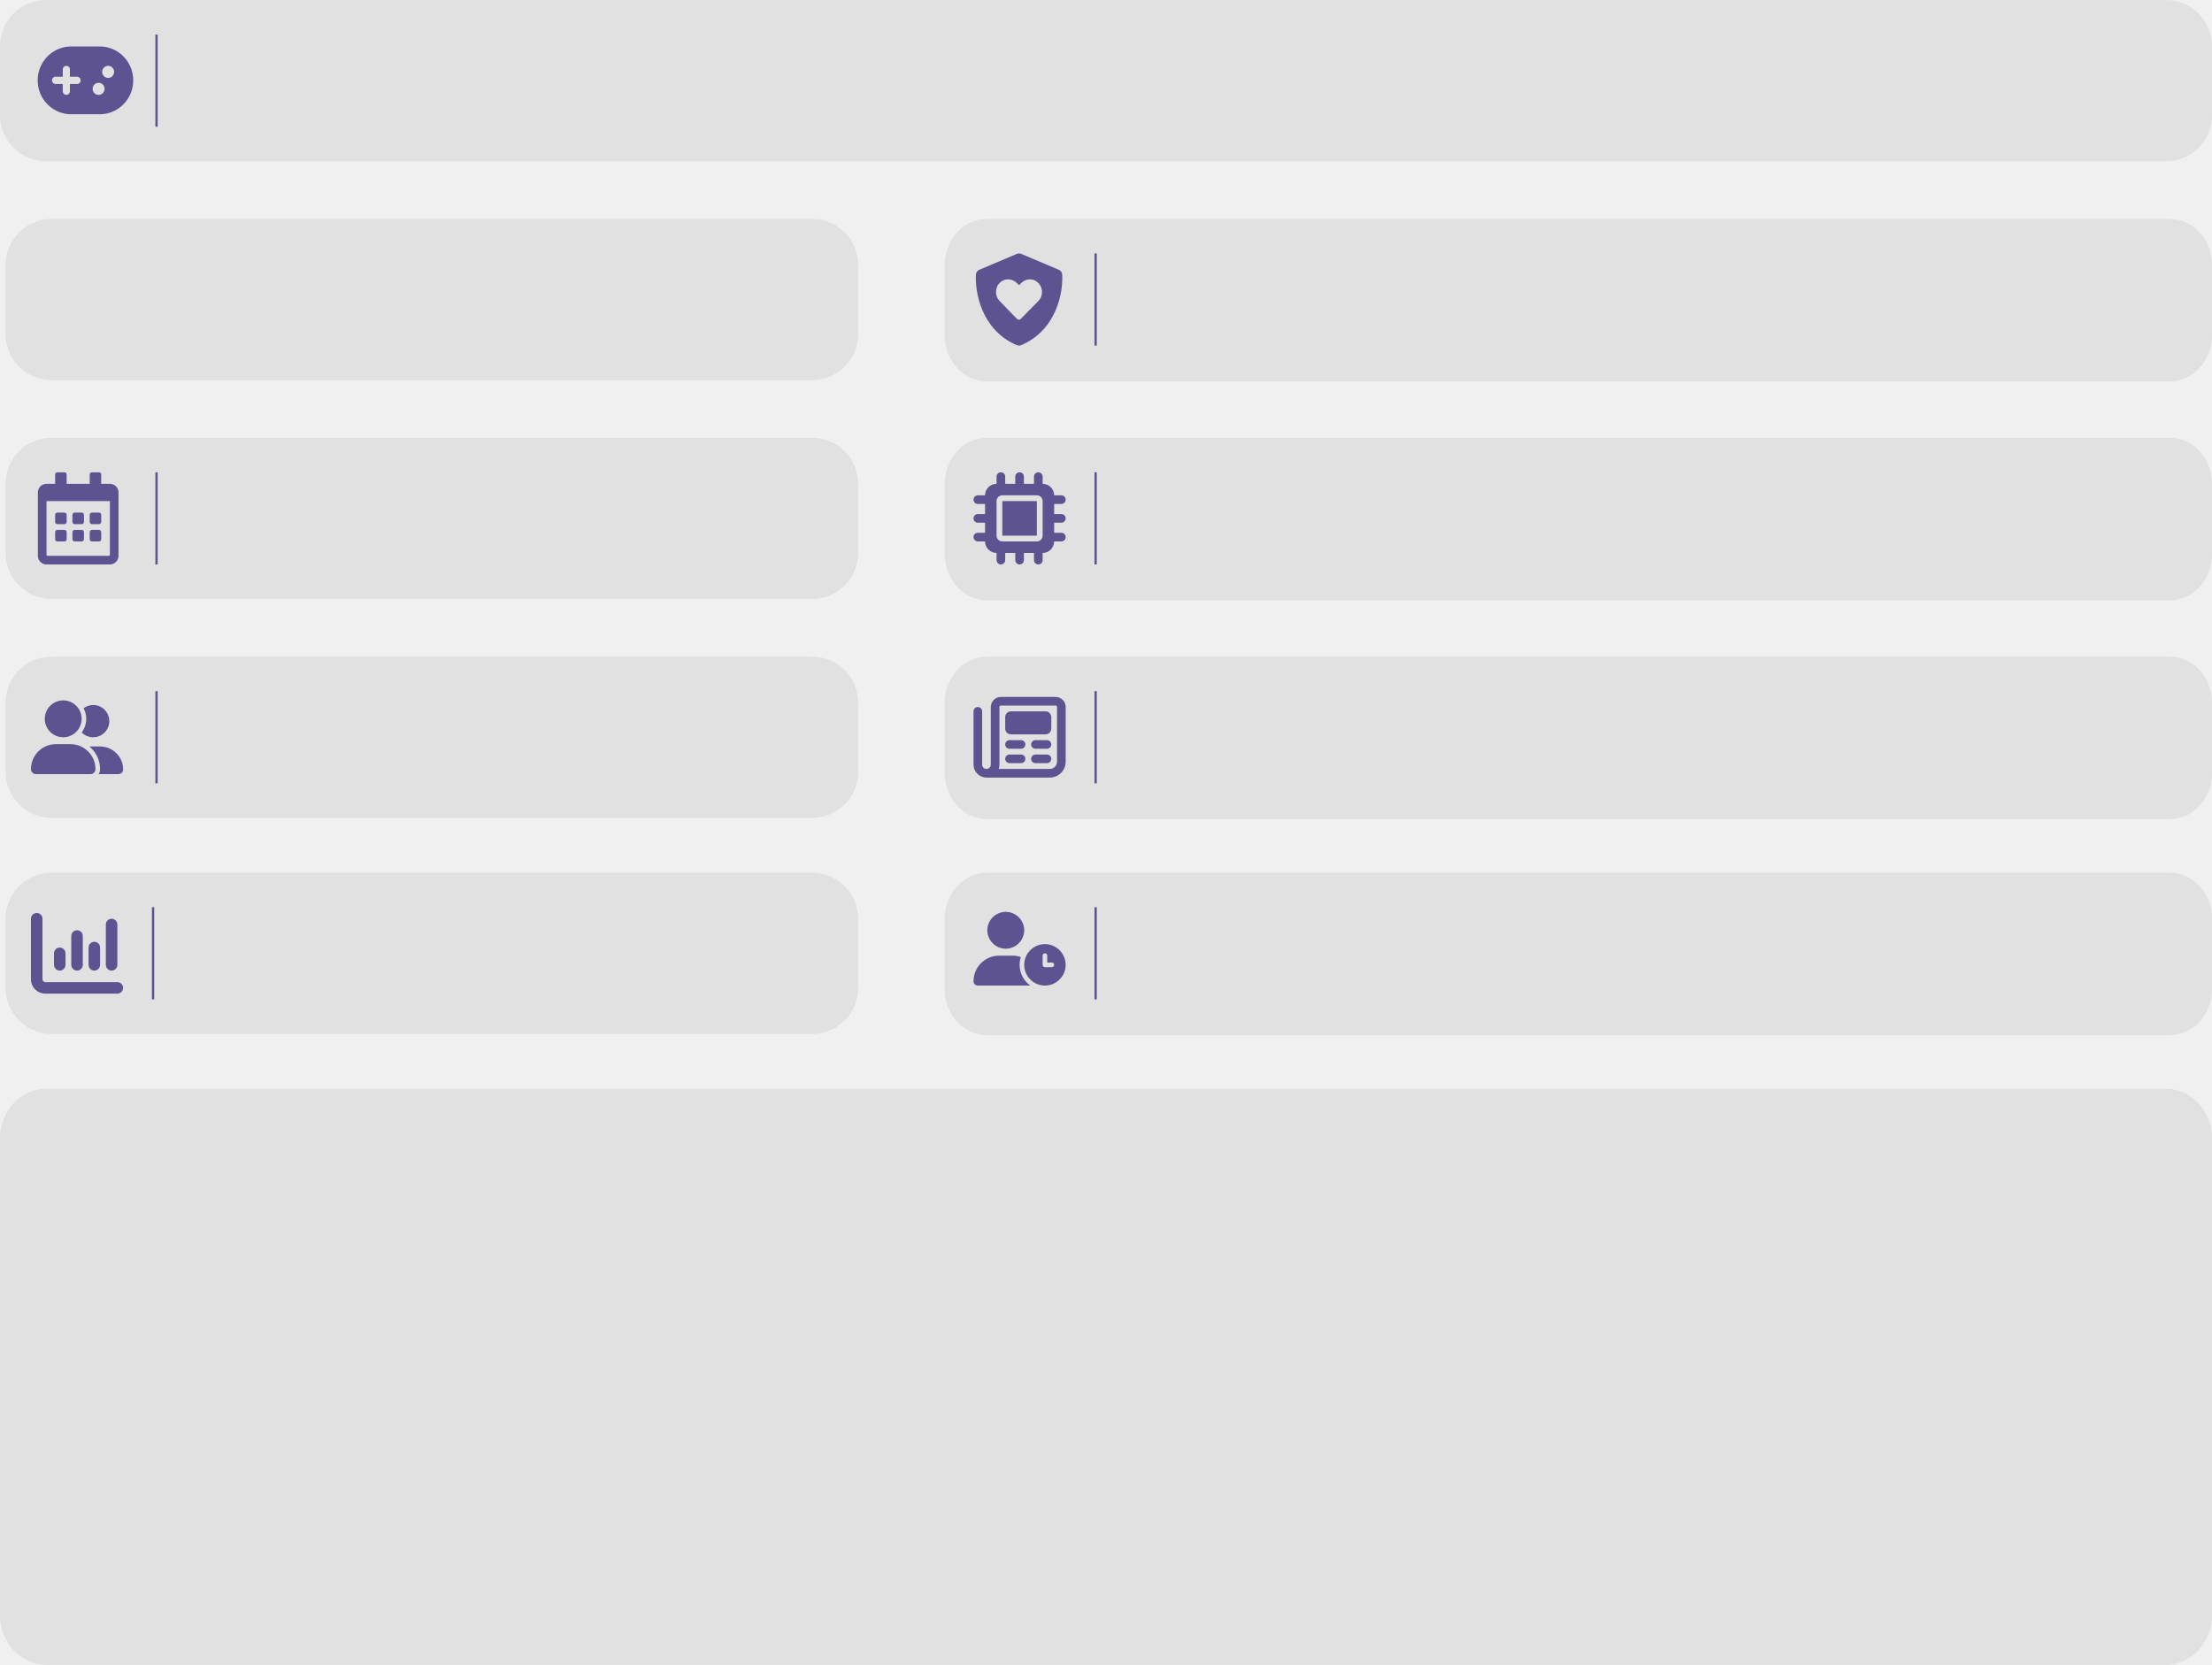
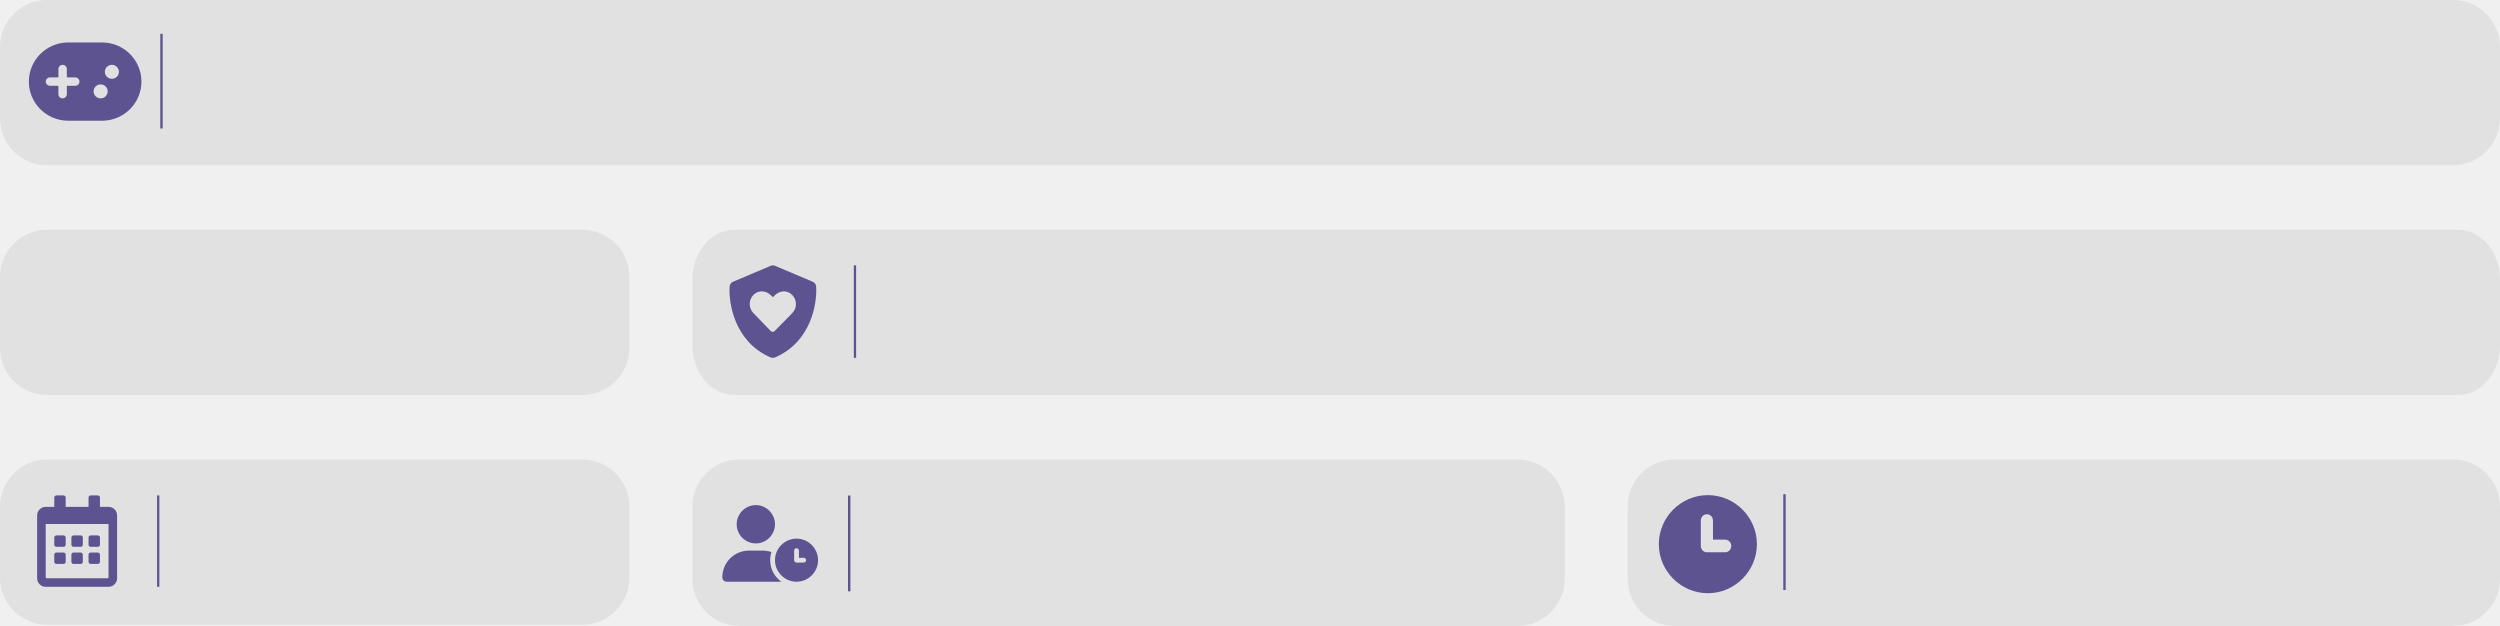
- <svg xmlns="http://www.w3.org/2000/svg" width="960" height="722.568" viewBox="0 0 960 722.568" version="1.1" style="clip-rule:evenodd;fill-rule:evenodd;stroke-linejoin:round;stroke-miterlimit:2" id="svg20" xml:space="preserve">
-   <defs id="defs20" />
-   <path style="clip-rule:evenodd;fill:#dedede;fill-opacity:0.851;fill-rule:evenodd;stroke:#ffffff;stroke-width:0;stroke-linejoin:round;stroke-miterlimit:2" id="rect15" width="600" height="70.556" x="426.984" y="-135.029" transform="matrix(0.9166667,0,0,1,18.59774,230.0292)" d="m 446.984,-135.029 h 560 a 20,20 45 0 1 20,20 v 30.556 a 20,20 135 0 1 -20,20 H 446.984 a 20,20 45 0 1 -20,-20 v -30.556 a 20,20 135 0 1 20,-20 z" />
-   <path style="clip-rule:evenodd;fill:#dedede;fill-opacity:0.851;fill-rule:evenodd;stroke:#ffffff;stroke-width:0;stroke-linejoin:round;stroke-miterlimit:2" id="rect15-9" width="600" height="70.556" x="426.984" y="-135.029" transform="matrix(0.9166667,0,0,1,18.59774,325.0292)" d="m 446.984,-135.029 h 560 a 20,20 45 0 1 20,20 v 30.556 a 20,20 135 0 1 -20,20 H 446.984 a 20,20 45 0 1 -20,-20 v -30.556 a 20,20 135 0 1 20,-20 z" />
-   <path style="clip-rule:evenodd;fill:#dedede;fill-opacity:0.851;fill-rule:evenodd;stroke:#ffffff;stroke-width:0;stroke-linejoin:round;stroke-miterlimit:2" id="rect15-9-8" width="600" height="70.556" x="426.984" y="-135.029" transform="matrix(0.9166667,0,0,1,18.59774,420.0292)" d="m 446.984,-135.029 h 560 a 20,20 45 0 1 20,20 v 30.556 a 20,20 135 0 1 -20,20 H 446.984 a 20,20 45 0 1 -20,-20 v -30.556 a 20,20 135 0 1 20,-20 z" />
-   <path style="clip-rule:evenodd;fill:#dedede;fill-opacity:0.851;fill-rule:evenodd;stroke:#ffffff;stroke-width:0;stroke-linejoin:round;stroke-miterlimit:2" id="rect15-9-8-7" width="600" height="70.556" x="426.984" y="-135.029" transform="matrix(0.9166667,0,0,1,18.59774,513.8132)" d="m 446.984,-135.029 h 560 a 20,20 45 0 1 20,20 v 30.556 a 20,20 135 0 1 -20,20 H 446.984 a 20,20 45 0 1 -20,-20 v -30.556 a 20,20 135 0 1 20,-20 z" />
-   <path style="clip-rule:evenodd;fill:#dedede;fill-opacity:0.851;fill-rule:evenodd;stroke:#ffffff;stroke-width:0;stroke-linejoin:round;stroke-miterlimit:2" id="rect17" width="960" height="70" x="9.732" y="-138.679" transform="translate(-9.731835,138.6787)" d="m 29.732,-138.679 920,0 a 20,20 45 0 1 20,20 v 30 a 20,20 135 0 1 -20,20 l -920,0 a 20,20 45 0 1 -20,-20 v -30 a 20,20 135 0 1 20,-20 z" />
-   <path style="clip-rule:evenodd;fill:#dedede;fill-opacity:0.851;fill-rule:evenodd;stroke:#ffffff;stroke-width:0;stroke-linejoin:round;stroke-miterlimit:2" id="rect18" width="960" height="231.131" x="8.515" y="-274.924" transform="matrix(1,0,0,1.081637,-8.515356,769.9364)" d="M 28.515,-274.924 H 948.515 a 20,20 45 0 1 20,20 v 191.131 a 20,20 135 0 1 -20,20 H 28.515 a 20,20 45 0 1 -20,-20 V -254.924 a 20,20 135 0 1 20,-20 z" />
-   <path style="clip-rule:evenodd;fill:#dedede;fill-opacity:0.851;fill-rule:evenodd;stroke-width:0;stroke-linejoin:round;stroke-miterlimit:2" id="rect3-3" width="370" height="70" x="-12.687" y="-136.413" d="M 7.313,-136.413 H 337.313 a 20,20 45 0 1 20,20 v 30 a 20,20 135 0 1 -20,20 H 7.313 a 20,20 45 0 1 -20,-20 V -116.413 a 20,20 135 0 1 20,-20 z" transform="translate(15.11986,231.4131)" />
-   <path style="clip-rule:evenodd;fill:#dedede;fill-opacity:0.851;fill-rule:evenodd;stroke-width:0;stroke-linejoin:round;stroke-miterlimit:2" id="rect3-3-0" width="370" height="70" x="-12.687" y="-136.413" d="M 7.313,-136.413 H 337.313 a 20,20 45 0 1 20,20 v 30 a 20,20 135 0 1 -20,20 H 7.313 a 20,20 45 0 1 -20,-20 V -116.413 a 20,20 135 0 1 20,-20 z" transform="translate(15.11986,421.4131)" />
-   <path style="clip-rule:evenodd;fill:#dedede;fill-opacity:0.851;fill-rule:evenodd;stroke-width:0;stroke-linejoin:round;stroke-miterlimit:2" id="rect3-3-0-0" width="370" height="70" x="-12.687" y="-136.413" d="M 7.313,-136.413 H 337.313 a 20,20 45 0 1 20,20 v 30 a 20,20 135 0 1 -20,20 H 7.313 a 20,20 45 0 1 -20,-20 V -116.413 a 20,20 135 0 1 20,-20 z" transform="translate(15.11983,515.1971)" />
-   <path style="clip-rule:evenodd;fill:#dedede;fill-opacity:0.851;fill-rule:evenodd;stroke-width:0;stroke-linejoin:round;stroke-miterlimit:2" id="rect3-3-1" width="370" height="70" x="-12.687" y="-136.413" d="M 7.313,-136.413 H 337.313 a 20,20 45 0 1 20,20 v 30 a 20,20 135 0 1 -20,20 H 7.313 a 20,20 45 0 1 -20,-20 V -116.413 a 20,20 135 0 1 20,-20 z" transform="translate(15.11986,326.4131)" />
-   <rect x="65" y="205" width="1" height="40" style="fill:#514689;fill-opacity:0.914" id="rect8" transform="translate(2.432959)" />
-   <rect x="65" y="15" width="1" height="40" style="clip-rule:evenodd;fill:#514689;fill-opacity:0.914;fill-rule:evenodd;stroke-linejoin:round;stroke-miterlimit:2" id="rect8-4" transform="translate(2.432959)" />
-   <rect x="65" y="300" width="1" height="40" style="fill:#514689;fill-opacity:0.914" id="rect9" transform="translate(2.432959)" />
-   <rect x="475" y="110" width="1" height="40" style="fill:#514689;fill-opacity:0.914" id="rect10" />
-   <rect x="475" y="205" width="1" height="40" style="fill:#514689;fill-opacity:0.914" id="rect11" />
-   <rect x="475" y="300" width="1" height="40" style="fill:#514689;fill-opacity:0.914" id="rect12" />
-   <rect x="1144.962" y="205" width="1" height="40" style="fill:#514689;fill-opacity:0.914" id="rect13" transform="translate(-669.962,188.784)" />
-   <rect x="1144.962" y="300" width="1" height="40" style="fill:#514689;fill-opacity:0.914" id="rect14" transform="translate(-1079.029,93.78399)" />
-   <path d="m 25.564,227.5 h -3.128 c -0.516,-0.002 -0.934,-0.42 -0.936,-0.936 v -3.128 c 0.002,-0.516 0.42,-0.934 0.936,-0.936 h 3.124 c 0.516,0.002 0.934,0.42 0.936,0.936 v 3.124 c 0,0.516 -0.416,0.936 -0.932,0.94 z M 34,226.564 v -3.128 c -0.002,-0.516 -0.42,-0.934 -0.936,-0.936 h -3.128 c -0.516,0.002 -0.934,0.42 -0.936,0.936 v 3.124 c 0.002,0.516 0.42,0.934 0.936,0.936 h 3.124 c 0.516,0 0.936,-0.416 0.94,-0.932 z m 7.5,0 v -3.128 c -0.002,-0.516 -0.42,-0.934 -0.936,-0.936 h -3.128 c -0.516,0.002 -0.934,0.42 -0.936,0.936 v 3.124 c 0.002,0.516 0.42,0.934 0.936,0.936 h 3.124 c 0.516,0 0.936,-0.416 0.94,-0.932 z m -7.5,7.5 v -3.128 C 33.998,230.42 33.58,230.002 33.064,230 h -3.128 c -0.516,0.002 -0.934,0.42 -0.936,0.936 v 3.124 c 0.002,0.516 0.42,0.934 0.936,0.936 h 3.124 c 0.516,0 0.936,-0.416 0.94,-0.932 z m -7.5,0 v -3.128 C 26.498,230.42 26.08,230.002 25.564,230 h -3.128 c -0.516,0.002 -0.934,0.42 -0.936,0.936 v 3.124 c 0.002,0.516 0.42,0.934 0.936,0.936 h 3.124 c 0.516,0 0.936,-0.416 0.94,-0.932 z m 15,0 v -3.128 C 41.498,230.42 41.08,230.002 40.564,230 h -3.128 c -0.516,0.002 -0.934,0.42 -0.936,0.936 v 3.124 c 0.002,0.516 0.42,0.934 0.936,0.936 h 3.124 c 0.516,0 0.936,-0.416 0.94,-0.932 z M 49,213.752 v 27.5 c -0.002,2.07 -1.678,3.746 -3.748,3.748 h -27.5 c -2.07,0 -3.75,-1.678 -3.752,-3.748 v -27.5 c 0,-0.996 0.396,-1.95 1.098,-2.654 0.704,-0.702 1.658,-1.098 2.654,-1.098 h 3.752 v -4.064 c 0.002,-0.514 0.418,-0.932 0.932,-0.936 h 3.124 c 0.516,0.002 0.934,0.42 0.936,0.936 V 210 h 10 v -4.064 C 36.498,205.418 36.918,205 37.436,205 h 3.124 c 0.516,0.002 0.934,0.42 0.936,0.936 V 210 h 3.752 c 0.996,0 1.95,0.396 2.654,1.098 0.702,0.704 1.098,1.658 1.098,2.654 z M 45.252,240.78 V 217.5 h -27.5 v 23.28 c 0.002,0.258 0.21,0.466 0.468,0.468 H 44.8 c 0.252,-0.01 0.45,-0.216 0.452,-0.468 z" style="fill:#514689;fill-opacity:0.914;fill-rule:nonzero" id="path14" transform="translate(2.432959)" />
-   <path d="m 25,320 c 4.42,0 8,-3.58 8,-8 0,-4.42 -3.58,-8 -8,-8 -4.42,0 -8,3.58 -8,8 0,4.42 3.58,8 8,8 z m 3.168,3 H 21.832 C 15.848,323 11,327.852 11,333.832 c 0,1.2 0.972,2.168 2.168,2.168 H 36.832 C 38.032,336 39,335.032 39,333.832 39,327.852 34.152,323 28.168,323 Z m 12.776,1 h -4.616 c 2.872,2.356 4.672,5.88 4.672,9.832 0,0.8 -0.236,1.536 -0.624,2.168 H 49 c 1.108,0 2,-0.9 2,-2.056 C 51,328.472 46.528,324 40.944,324 Z M 38,320 c 3.872,0 7,-3.128 7,-7 0,-3.868 -3.128,-7 -7,-7 -1.568,0 -3.004,0.536 -4.168,1.408 0.72,1.384 1.168,2.932 1.168,4.592 0,2.22 -0.748,4.26 -1.972,5.92 1.264,1.28 3.024,2.08 4.972,2.08 z" style="fill:#514689;fill-opacity:0.914;fill-rule:nonzero" id="path15" transform="translate(2.432959)" />
-   <path d="m 442.271,110 c 0.438,-0.004 0.86,0.108 1.234,0.318 l 15.97,6.756 c 0.874,0.37 1.46,1.138 1.514,2.152 0.446,7.462 -2.28,23.734 -17.452,30.438 -0.382,0.218 -0.89,0.344 -1.266,0.336 -0.452,0.008 -0.89,-0.118 -1.344,-0.336 -15.1,-6.704 -17.822,-22.976 -17.384,-30.438 0.056,-1.014 0.646,-1.782 1.522,-2.152 l 15.964,-6.756 c 0.376,-0.21 0.806,-0.322 1.242,-0.318 z m 0.766,28.39 7.664,-7.796 c 2.188,-2.258 2.054,-6.016 -0.476,-8.132 -2.056,-1.852 -5.204,-1.508 -7.188,0.546 l -0.758,0.75 -0.82,-0.75 c -1.914,-2.054 -5.132,-2.398 -7.258,-0.546 -2.46,2.116 -2.594,5.874 -0.406,8.132 l 7.532,7.796 c 0.546,0.478 1.296,0.478 1.71,0 z" style="fill:#514689;fill-opacity:0.914;fill-rule:nonzero" id="path16" />
-   <path d="m 436.25,206.876 c 0,-1.04 -0.836,-1.876 -1.874,-1.876 -1.04,0 -1.876,0.836 -1.876,1.876 V 210 c -2.758,0 -5,2.242 -5,5 h -3.124 c -1.04,0 -1.876,0.836 -1.876,1.876 0,1.038 0.836,1.874 1.876,1.874 h 3.124 v 4.376 h -3.124 c -1.04,0 -1.876,0.834 -1.876,1.874 0,1.04 0.836,1.876 1.876,1.876 h 3.124 v 4.374 h -3.124 c -1.04,0 -1.876,0.836 -1.876,1.876 0,1.038 0.836,1.874 1.876,1.874 h 3.124 c 0,2.758 2.242,5 5,5 v 3.126 c 0,1.038 0.836,1.874 1.876,1.874 1.038,0 1.874,-0.836 1.874,-1.874 V 240 h 4.376 v 3.126 c 0,1.038 0.834,1.874 1.874,1.874 1.04,0 1.876,-0.836 1.876,-1.874 V 240 h 4.374 v 3.126 c 0,1.038 0.836,1.874 1.876,1.874 1.038,0 1.874,-0.836 1.874,-1.874 V 240 c 2.758,0 5,-2.242 5,-5 h 3.126 c 1.038,0 1.874,-0.836 1.874,-1.874 0,-1.04 -0.836,-1.876 -1.874,-1.876 H 457.5 v -4.374 h 3.126 c 1.038,0 1.874,-0.836 1.874,-1.876 0,-1.04 -0.836,-1.874 -1.874,-1.874 H 457.5 v -4.376 h 3.126 c 1.038,0 1.874,-0.836 1.874,-1.874 0,-1.04 -0.836,-1.876 -1.874,-1.876 H 457.5 c 0,-2.758 -2.242,-5 -5,-5 v -3.124 c 0,-1.04 -0.836,-1.876 -1.874,-1.876 -1.04,0 -1.876,0.836 -1.876,1.876 V 210 h -4.374 v -3.124 c 0,-1.04 -0.836,-1.876 -1.876,-1.876 -1.04,0 -1.874,0.836 -1.874,1.876 V 210 H 436.25 Z M 435,215 h 15 c 1.382,0 2.5,1.118 2.5,2.5 v 15 c 0,1.382 -1.118,2.5 -2.5,2.5 h -15 c -1.382,0 -2.5,-1.118 -2.5,-2.5 v -15 c 0,-1.382 1.118,-2.5 2.5,-2.5 z m 15,2.5 h -15 v 15 h 15 z" style="fill:#514689;fill-opacity:0.914;fill-rule:nonzero" id="path17" />
-   <path d="m 458.126,302.5 h -23.75 c -2.416,0 -4.376,1.964 -4.376,4.376 v 25 c 0,1.032 -0.842,1.874 -1.874,1.874 -1.034,0 -1.876,-0.844 -1.876,-1.874 V 308.75 c 0,-1.036 -0.84,-1.874 -1.874,-1.874 -1.036,0 -1.876,0.838 -1.876,1.874 v 23.126 c 0,3.1 2.524,5.624 5.626,5.624 h 27.5 c 3.79,0 6.874,-3.084 6.874,-6.874 v -23.75 c 0,-2.412 -1.96,-4.376 -4.374,-4.376 z m 0.624,28.126 c 0,1.722 -1.402,3.124 -3.124,3.124 H 433.43 c 0.202,-0.586 0.32,-1.218 0.32,-1.874 v -25 c 0,-0.346 0.28,-0.626 0.626,-0.626 h 23.75 c 0.344,0 0.624,0.28 0.624,0.626 z m -15.624,-9.376 h -5 c -1.032,0 -1.876,0.844 -1.876,1.876 0,1.03 0.844,1.874 1.876,1.874 h 5 c 1.038,0 1.874,-0.836 1.874,-1.874 0,-1.04 -0.836,-1.876 -1.874,-1.876 z m 11.25,0 h -5 c -1.032,0 -1.876,0.844 -1.876,1.876 0,1.03 0.844,1.874 1.876,1.874 h 5 c 1.034,0 1.874,-0.84 1.874,-1.874 0,-1.036 -0.836,-1.876 -1.874,-1.876 z m -11.25,6.25 h -5 c -1.036,0 -1.876,0.84 -1.876,1.876 0,1.034 0.84,1.874 1.876,1.874 h 5 c 1.034,0 1.874,-0.84 1.874,-1.874 0,-1.036 -0.836,-1.876 -1.874,-1.876 z m 11.25,0 h -5 c -1.032,0 -1.876,0.844 -1.876,1.876 0,1.03 0.84,1.874 1.876,1.874 h 5 c 1.034,0 1.874,-0.84 1.874,-1.874 0,-1.036 -0.836,-1.876 -1.874,-1.876 z m -0.626,-18.75 h -15 c -1.38,0 -2.5,1.12 -2.5,2.5 v 5 c 0,1.38 1.12,2.5 2.5,2.5 h 15 c 1.38,0 2.5,-1.12 2.5,-2.5 v -5 c 0,-1.382 -1.118,-2.5 -2.5,-2.5 z" style="fill:#514689;fill-opacity:0.914;fill-rule:nonzero" id="path18" />
-   <path d="m 1106.462,209 c 4.389,0 8,3.611 8,8 0,4.389 -3.611,8 -8,8 -4.389,0 -8,-3.611 -8,-8 0,-4.389 3.611,-8 8,-8 z m -2.856,19 h 5.712 c 1.288,0 2.525,0.219 3.675,0.619 -0.343,1.069 -0.531,2.2 -0.531,3.381 0,3.719 1.844,7.006 4.675,9 h -22.819 c -1.025,0 -1.856,-0.831 -1.856,-1.856 0,-6.156 4.988,-11.144 11.144,-11.144 z m 10.856,4 c 0,-4.937 4.063,-9 9,-9 4.937,0 9,4.063 9,9 0,4.937 -4.063,9 -9,9 -4.937,0 -9,-4.063 -9,-9 z m 9,-5 c -0.55,0 -1,0.45 -1,1 v 4 c 0,0.55 0.45,1 1,1 h 3 c 0.55,0 1,-0.45 1,-1 0,-0.55 -0.45,-1 -1,-1 h -2 v -3 c 0,-0.55 -0.45,-1 -1,-1 z" style="fill:#514689;fill-opacity:0.914;fill-rule:nonzero" id="path19" transform="translate(-669.962,186.784)" />
-   <path d="m 1094.962,302.5 c 1.383,0 2.5,1.117 2.5,2.5 v 26.25 c 0,0.688 0.563,1.25 1.25,1.25 h 31.25 c 1.383,0 2.5,1.117 2.5,2.5 0,1.383 -1.117,2.5 -2.5,2.5 h -31.25 c -3.453,0 -6.25,-2.797 -6.25,-6.25 V 305 c 0,-1.383 1.117,-2.5 2.5,-2.5 z m 10,15 c 1.383,0 2.5,1.117 2.5,2.5 v 5 c 0,1.383 -1.117,2.5 -2.5,2.5 -1.383,0 -2.5,-1.117 -2.5,-2.5 v -5 c 0,-1.383 1.117,-2.5 2.5,-2.5 z m 10,-5 V 325 c 0,1.383 -1.117,2.5 -2.5,2.5 -1.383,0 -2.5,-1.117 -2.5,-2.5 v -12.5 c 0,-1.383 1.117,-2.5 2.5,-2.5 1.383,0 2.5,1.117 2.5,2.5 z m 5,2.5 c 1.383,0 2.5,1.117 2.5,2.5 v 7.5 c 0,1.383 -1.117,2.5 -2.5,2.5 -1.383,0 -2.5,-1.117 -2.5,-2.5 v -7.5 c 0,-1.383 1.117,-2.5 2.5,-2.5 z m 10,-7.5 V 325 c 0,1.383 -1.117,2.5 -2.5,2.5 -1.383,0 -2.5,-1.117 -2.5,-2.5 v -17.5 c 0,-1.383 1.117,-2.5 2.5,-2.5 1.383,0 2.5,1.117 2.5,2.5 z" style="fill:#514689;fill-opacity:0.914;fill-rule:nonzero" id="path20" transform="translate(-1079.029,93.78399)" />
-   <path d="m 40.873,20.17 c 8.02,0 14.522,6.586 14.522,14.709 0,7.954 -6.234,14.434 -14.023,14.701 l -0.499,0.008 H 28.435 c -8.02,0 -14.522,-6.586 -14.522,-14.709 0,-7.954 6.234,-14.434 14.023,-14.701 l 0.499,-0.008 z m -0.514,15.76 c -1.432,0 -2.593,1.176 -2.593,2.627 0,1.451 1.161,2.627 2.593,2.627 1.432,0 2.593,-1.176 2.593,-2.627 0,-1.451 -1.161,-2.627 -2.593,-2.627 z M 26.356,28.575 c -0.788,0 -1.439,0.593 -1.542,1.362 l -0.014,0.214 v 3.148 l -3.112,0.001 c -0.859,0 -1.556,0.706 -1.556,1.576 0,0.798 0.585,1.457 1.345,1.562 l 0.211,0.014 3.112,-0.002 v 3.156 c 0,0.87 0.697,1.576 1.556,1.576 0.788,0 1.439,-0.593 1.542,-1.362 l 0.014,-0.214 V 36.45 l 3.112,0.002 c 0.859,0 1.556,-0.706 1.556,-1.576 0,-0.798 -0.585,-1.457 -1.345,-1.562 l -0.211,-0.014 -3.112,-0.001 v -3.148 c 0,-0.87 -0.697,-1.576 -1.556,-1.576 z m 18.153,0 c -1.432,0 -2.593,1.176 -2.593,2.627 0,1.451 1.161,2.627 2.593,2.627 1.432,0 2.593,-1.176 2.593,-2.627 0,-1.451 -1.161,-2.627 -2.593,-2.627 z" id="🎨-Color" style="fill:#514689;fill-opacity:0.914;fill-rule:nonzero;stroke:none;stroke-width:2.088" transform="translate(2.432959)" />
+ <svg xmlns="http://www.w3.org/2000/svg" width="1588.736" height="397.814" viewBox="0 0 1588.736 397.814" version="1.1" xml:space="preserve" style="clip-rule:evenodd;fill-rule:evenodd;stroke-linejoin:round;stroke-miterlimit:2" id="svg6">
+   <defs id="defs6" />
+   <path style="clip-rule:evenodd;fill:#dedede;fill-opacity:0.85;fill-rule:evenodd;stroke-width:0;stroke-linejoin:round;stroke-miterlimit:2" id="rect20" width="1598.454" height="105" x="-3.649" y="-203.152" transform="matrix(0.9939204,0,0,1,3.627251,203.1521)" d="M 26.351,-203.152 H 1564.804 a 30,30 45 0 1 30,30 v 45 a 30,30 135 0 1 -30,30 H 26.351 A 30,30 45 0 1 -3.649,-128.152 v -45 a 30,30 135 0 1 30,-30 z" />
+   <g transform="translate(4.1601563e-6,-778.9955)" id="g6">
+     <g id="gamelist-metadata-background-light-base.svg" transform="matrix(1,0,0,0.403846,0,925)">
+       <clipPath id="_clip1">
+         <rect x="0" y="0" width="1624" height="260" id="rect2" />
+       </clipPath>
+       <g clip-path="url(#_clip1)" id="g5">
+         <g transform="matrix(0.398804,0,0,0.921986,-796.81,-1129.43)" id="g2">
+                     
+                 </g>
+         <g transform="matrix(0.418744,0,0,0.921986,-446.6527,-1129.43)" id="g3">
+                     
+                 </g>
+         <g transform="matrix(0.6281565,0,0,0.921986,-405.0608,-1129.43)" id="g4">
+                     
+                 </g>
+       </g>
+     </g>
+   </g>
+   <path style="clip-rule:evenodd;fill:#dedede;fill-opacity:0.85;fill-rule:evenodd;stroke-width:0;stroke-linejoin:round;stroke-miterlimit:2" id="rect5" width="1286.831" height="99.781" x="433.531" y="299.343" transform="matrix(0.8926863,0,0,1.052305,52.99271,-168.994)" d="M 463.531,299.343 H 1690.362 a 30,30 45 0 1 30,30 v 39.781 a 30,30 135 0 1 -30,30 H 463.531 a 30,30 45 0 1 -30,-30 v -39.781 a 30,30 135 0 1 30,-30 z" />
+   <path style="clip-rule:evenodd;fill:#dedede;fill-opacity:0.85;fill-rule:evenodd;stroke-width:0;stroke-linejoin:round;stroke-miterlimit:2" id="rect1-2-6" width="400" height="105" x="389.998" y="146.006" d="m 419.998,146.006 340,0 a 30,30 45 0 1 30,30 v 45 a 30,30 135 0 1 -30,30 l -340,0 a 30,30 45 0 1 -30,-30 v -45 a 30,30 135 0 1 30,-30 z" transform="translate(-389.998,146.006)" />
+   <path style="clip-rule:evenodd;fill:#dedede;fill-opacity:0.85;fill-rule:evenodd;stroke-width:0;stroke-linejoin:round;stroke-miterlimit:2" id="rect1-2-6-5" width="400" height="105" x="389.998" y="146.006" d="m 419.998,146.006 340,0 a 30,30 45 0 1 30,30 v 45 a 30,30 135 0 1 -30,30 l -340,0 a 30,30 45 0 1 -30,-30 v -45 a 30,30 135 0 1 30,-30 z" transform="translate(-389.998)" />
+   <rect x="935.051" y="168.637" width="1.469" height="58.769" style="clip-rule:evenodd;fill:#514689;fill-opacity:0.914;fill-rule:evenodd;stroke-width:1.469;stroke-linejoin:round;stroke-miterlimit:2" id="rect10" transform="translate(-392.4621)" />
+   <path d="m 883.635,168.637 c 0.644,0 1.264,0.159 1.813,0.467 l 23.463,9.926 c 1.284,0.544 2.145,1.672 2.224,3.162 0.655,10.963 -3.35,34.87 -25.641,44.72 -0.561,0.32 -1.308,0.505 -1.86,0.494 -0.664,0.015 -1.308,-0.173 -1.975,-0.494 -22.185,-9.85 -26.184,-33.757 -25.541,-44.72 0.082,-1.49 0.949,-2.618 2.236,-3.162 l 23.455,-9.926 c 0.552,-0.309 1.184,-0.473 1.825,-0.467 z m 1.125,41.711 11.26,-11.454 c 3.215,-3.317 3.018,-8.839 -0.699,-11.948 -3.021,-2.721 -7.646,-2.216 -10.561,0.802 l -1.114,1.102 -1.205,-1.102 c -2.812,-3.018 -7.54,-3.523 -10.664,-0.802 -3.614,3.109 -3.811,8.63 -0.597,11.948 l 11.066,11.454 c 0.802,0.702 1.904,0.702 2.512,0 z" style="clip-rule:evenodd;fill:#514689;fill-opacity:0.914;fill-rule:nonzero;stroke-width:1.469;stroke-linejoin:round;stroke-miterlimit:2" id="path16-0" transform="translate(-392.4621)" />
+   <rect x="105.872" y="21.497" width="1.504" height="60.159" style="clip-rule:evenodd;fill:#514689;fill-opacity:0.914;fill-rule:evenodd;stroke-width:1.504;stroke-linejoin:round;stroke-miterlimit:2" id="rect8-4" transform="translate(-4)" />
+   <path style="clip-rule:evenodd;fill:#dedede;fill-opacity:0.85;fill-rule:evenodd;stroke-width:0;stroke-linejoin:round;stroke-miterlimit:2" id="rect4" width="555.677" height="105.802" x="1747.888" y="145.371" transform="matrix(0.9976446,0,0,1,-709.4026,146.6414)" d="m 1777.888,145.371 h 495.677 a 30,30 45 0 1 30,30 v 45.802 a 30,30 135 0 1 -30,30 h -495.677 a 30,30 45 0 1 -30,-30 v -45.802 a 30,30 135 0 1 30,-30 z" />
+   <path style="clip-rule:evenodd;fill:#dedede;fill-opacity:0.85;fill-rule:evenodd;stroke-width:0;stroke-linejoin:round;stroke-miterlimit:2" id="rect4-82" width="555.677" height="105.802" x="1747.888" y="145.371" transform="matrix(0.9976446,0,0,1,-1303.771,146.6414)" d="m 1777.888,145.371 h 495.677 a 30,30 45 0 1 30,30 v 45.802 a 30,30 135 0 1 -30,30 h -495.677 a 30,30 45 0 1 -30,-30 v -45.802 a 30,30 135 0 1 30,-30 z" />
+   <path d="m 68.834,26.985 c 13.831,0 25.043,11.133 25.043,24.866 0,13.447 -10.75,24.401 -24.182,24.852 l -0.861,0.014 H 47.383 c -13.831,0 -25.043,-11.133 -25.043,-24.866 0,-13.447 10.75,-24.401 24.182,-24.852 l 0.861,-0.014 z m -0.887,26.643 c -2.47,0 -4.472,1.988 -4.472,4.44 0,2.452 2.002,4.44 4.472,4.44 2.47,0 4.472,-1.988 4.472,-4.44 0,-2.452 -2.002,-4.44 -4.472,-4.44 z M 43.798,41.195 c -1.358,0 -2.481,1.002 -2.659,2.303 l -0.025,0.362 v 5.321 l -5.366,0.003 c -1.482,0 -2.683,1.193 -2.683,2.664 0,1.349 1.009,2.464 2.319,2.64 l 0.364,0.024 5.366,-0.003 v 5.336 c 0,1.471 1.201,2.664 2.683,2.664 1.358,0 2.481,-1.002 2.659,-2.303 l 0.025,-0.362 v -5.336 l 5.366,0.003 c 1.482,0 2.683,-1.193 2.683,-2.664 0,-1.349 -1.009,-2.464 -2.319,-2.64 l -0.364,-0.024 -5.366,-0.003 v -5.321 c 0,-1.471 -1.201,-2.664 -2.683,-2.664 z m 31.304,0 c -2.47,0 -4.472,1.988 -4.472,4.44 0,2.452 2.002,4.44 4.472,4.44 2.47,0 4.472,-1.988 4.472,-4.44 0,-2.452 -2.002,-4.44 -4.472,-4.44 z" id="🎨-Color" style="clip-rule:evenodd;fill:#514689;fill-opacity:0.914;fill-rule:nonzero;stroke:none;stroke-width:3.565;stroke-linejoin:round;stroke-miterlimit:2" transform="translate(-4)" />
+   <rect x="489.814" y="168.836" width="1.452" height="58.073" style="clip-rule:evenodd;fill:#514689;fill-opacity:0.914;fill-rule:evenodd;stroke-width:1.452;stroke-linejoin:round;stroke-miterlimit:2" id="rect8" transform="translate(-389.998,146.006)" />
+   <path d="m 430.382,201.502 h -4.541 c -0.749,-0.003 -1.356,-0.61 -1.359,-1.359 v -4.541 c 0.003,-0.749 0.61,-1.356 1.359,-1.359 h 4.536 c 0.749,0.003 1.356,0.61 1.359,1.359 v 4.536 c 0,0.749 -0.604,1.359 -1.353,1.365 z m 12.248,-1.359 v -4.541 c -0.003,-0.749 -0.61,-1.356 -1.359,-1.359 h -4.541 c -0.749,0.003 -1.356,0.61 -1.359,1.359 v 4.536 c 0.003,0.749 0.61,1.356 1.359,1.359 h 4.536 c 0.749,0 1.359,-0.604 1.365,-1.353 z m 10.889,0 v -4.541 c -0.003,-0.749 -0.61,-1.356 -1.359,-1.359 h -4.541 c -0.749,0.003 -1.356,0.61 -1.359,1.359 v 4.536 c 0.003,0.749 0.61,1.356 1.359,1.359 h 4.536 c 0.749,0 1.359,-0.604 1.365,-1.353 z m -10.889,10.889 v -4.541 c -0.003,-0.749 -0.61,-1.356 -1.359,-1.359 h -4.541 c -0.749,0.003 -1.356,0.61 -1.359,1.359 v 4.536 c 0.003,0.749 0.61,1.356 1.359,1.359 h 4.536 c 0.749,0 1.359,-0.604 1.365,-1.353 z m -10.889,0 v -4.541 c -0.003,-0.749 -0.61,-1.356 -1.359,-1.359 h -4.541 c -0.749,0.003 -1.356,0.61 -1.359,1.359 v 4.536 c 0.003,0.749 0.61,1.356 1.359,1.359 h 4.536 c 0.749,0 1.359,-0.604 1.365,-1.353 z m 21.778,0 v -4.541 c -0.003,-0.749 -0.61,-1.356 -1.359,-1.359 h -4.541 c -0.749,0.003 -1.356,0.61 -1.359,1.359 v 4.536 c 0.003,0.749 0.61,1.356 1.359,1.359 h 4.536 c 0.749,0 1.359,-0.604 1.365,-1.353 z m 10.889,-29.49 v 39.925 c -0.003,3.005 -2.436,5.439 -5.441,5.441 h -39.925 c -3.005,0 -5.444,-2.436 -5.447,-5.441 v -39.925 c 0,-1.446 0.575,-2.831 1.594,-3.853 1.022,-1.019 2.407,-1.594 3.853,-1.594 h 5.447 v -5.9 c 0.003,-0.746 0.607,-1.353 1.353,-1.359 h 4.536 c 0.749,0.003 1.356,0.61 1.359,1.359 v 5.9 h 14.518 v -5.9 c 0.003,-0.752 0.613,-1.359 1.365,-1.359 h 4.536 c 0.749,0.003 1.356,0.61 1.359,1.359 v 5.9 h 5.447 c 1.446,0 2.831,0.575 3.853,1.594 1.019,1.022 1.594,2.407 1.594,3.853 z m -5.441,39.24 v -33.799 h -39.925 v 33.799 c 0.003,0.375 0.305,0.677 0.679,0.679 h 38.59 c 0.366,-0.015 0.653,-0.314 0.656,-0.679 z" style="clip-rule:evenodd;fill:#514689;fill-opacity:0.914;fill-rule:nonzero;stroke-width:1.452;stroke-linejoin:round;stroke-miterlimit:2" id="path14" transform="translate(-389.998,146.006)" />
+   <rect x="1848.902" y="22.896" width="1.522" height="60.863" style="clip-rule:evenodd;fill:#514689;fill-opacity:0.914;fill-rule:evenodd;stroke-width:1.522;stroke-linejoin:round;stroke-miterlimit:2" id="rect13" transform="translate(-1309.999,292.012)" />
+   <rect x="1848.902" y="167.446" width="1.522" height="60.863" style="clip-rule:evenodd;fill:#514689;fill-opacity:0.914;fill-rule:evenodd;stroke-width:1.522;stroke-linejoin:round;stroke-miterlimit:2" id="rect14" transform="translate(-715.6308,146.6414)" />
+   <path d="m 1790.322,28.982 c 6.678,0 12.173,5.494 12.173,12.173 0,6.678 -5.494,12.173 -12.173,12.173 -6.678,0 -12.173,-5.494 -12.173,-12.173 0,-6.678 5.494,-12.173 12.173,-12.173 z m -4.346,28.91 h 8.691 c 1.96,0 3.842,0.333 5.592,0.942 -0.522,1.627 -0.808,3.347 -0.808,5.144 0,5.659 2.806,10.66 7.113,13.694 h -34.721 c -1.56,0 -2.824,-1.264 -2.824,-2.824 0,-9.367 7.59,-16.956 16.956,-16.956 z m 16.518,6.086 c 0,-7.512 6.182,-13.694 13.694,-13.694 7.512,0 13.694,6.182 13.694,13.694 0,7.512 -6.182,13.694 -13.694,13.694 -7.512,0 -13.694,-6.182 -13.694,-13.694 z m 13.694,-7.608 c -0.837,0 -1.522,0.685 -1.522,1.522 v 6.086 c 0,0.837 0.685,1.522 1.522,1.522 h 4.565 c 0.837,0 1.522,-0.685 1.522,-1.522 0,-0.837 -0.685,-1.522 -1.522,-1.522 h -3.043 v -4.565 c 0,-0.837 -0.685,-1.522 -1.522,-1.522 z" style="clip-rule:evenodd;fill:#514689;fill-opacity:0.914;fill-rule:nonzero;stroke-width:1.522;stroke-linejoin:round;stroke-miterlimit:2" id="path19" transform="translate(-1309.999,292.012)" />
+   <path id="path19-8" style="clip-rule:evenodd;fill:#514689;fill-opacity:0.914;fill-rule:nonzero;stroke-linejoin:round;stroke-miterlimit:2" transform="matrix(3.462879,0,0,3.462879,-2805.078,-457.5776)" d="m 1123.462,223 c -4.937,0 -9,4.063 -9,9 0,4.937 4.063,9 9,9 4.937,0 9.001,-4.063 9.001,-9 0,-4.937 -4.064,-9 -9.001,-9 z m -0.177,3.507 c 0.615,0 1.118,0.524 1.118,1.164 v 3.493 h 2.236 c 0.615,0 1.118,0.524 1.118,1.164 0,0.64 -0.503,1.164 -1.118,1.164 h -3.354 c -0.615,0 -1.118,-0.524 -1.118,-1.164 v -4.657 c 0,-0.64 0.503,-1.164 1.118,-1.164 z m -6.148,14.492 c -475.301,-146.689 -475.301,-146.689 0,0 z" />
</svg>
